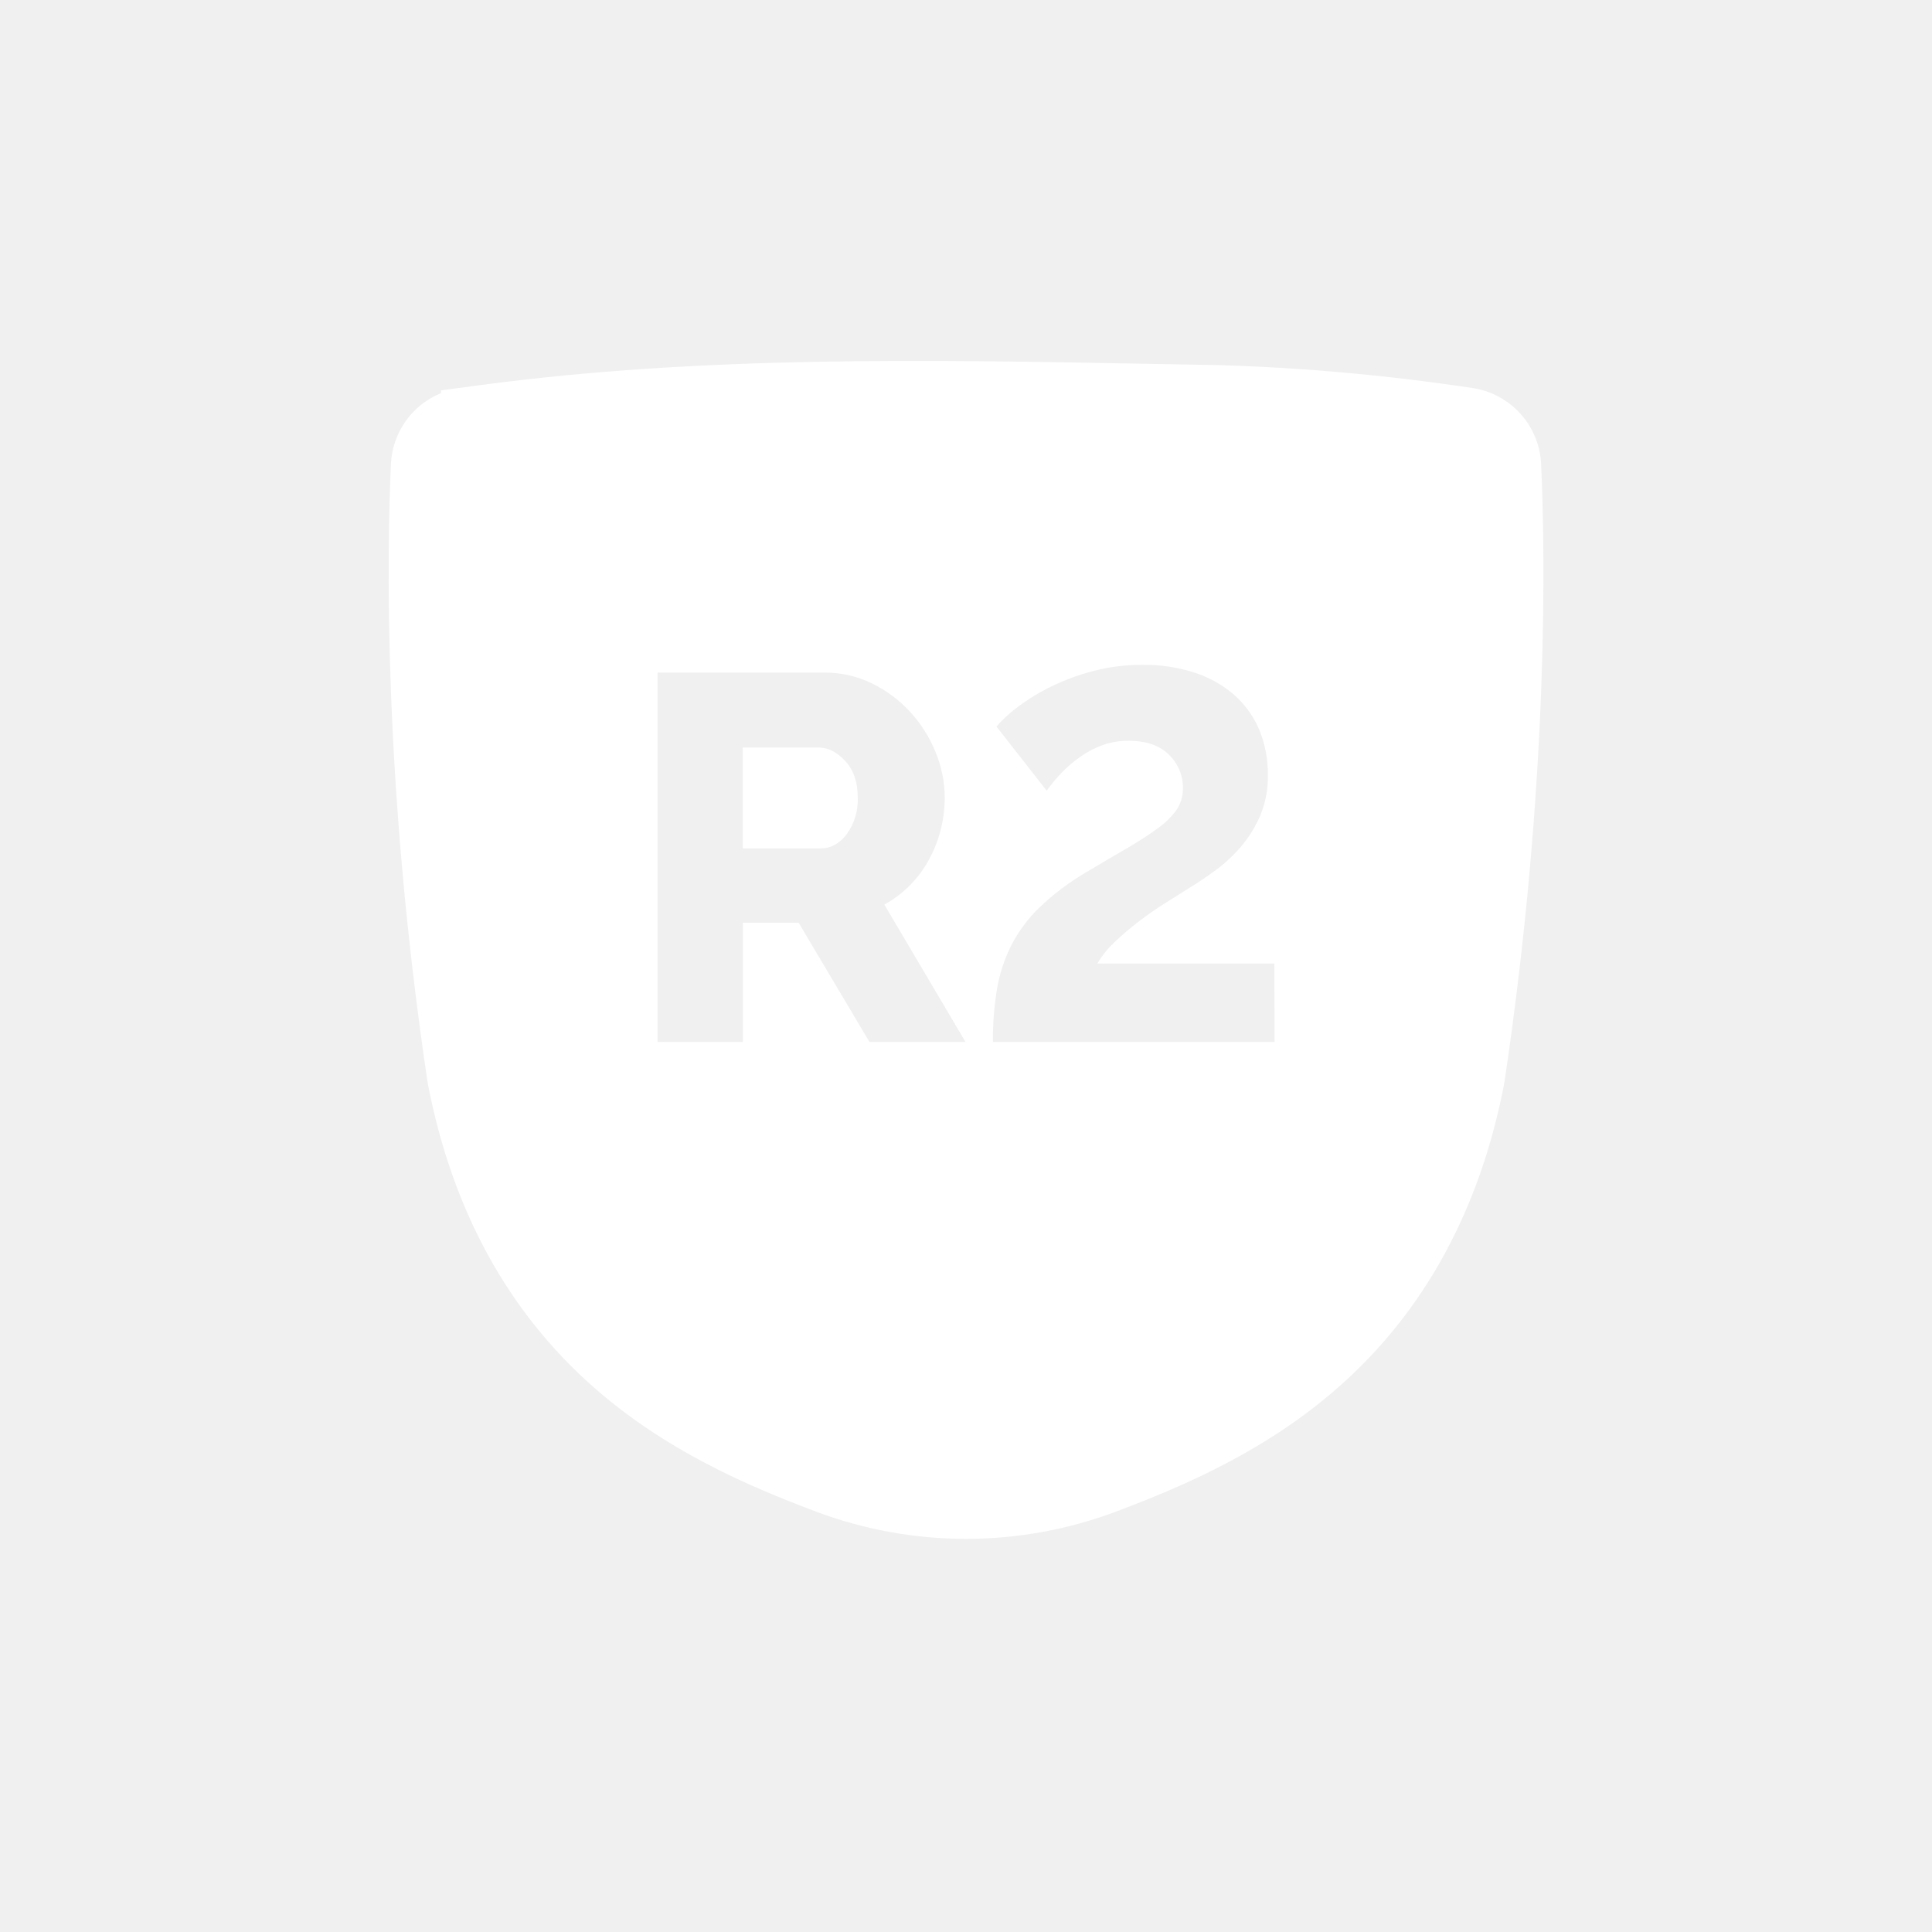
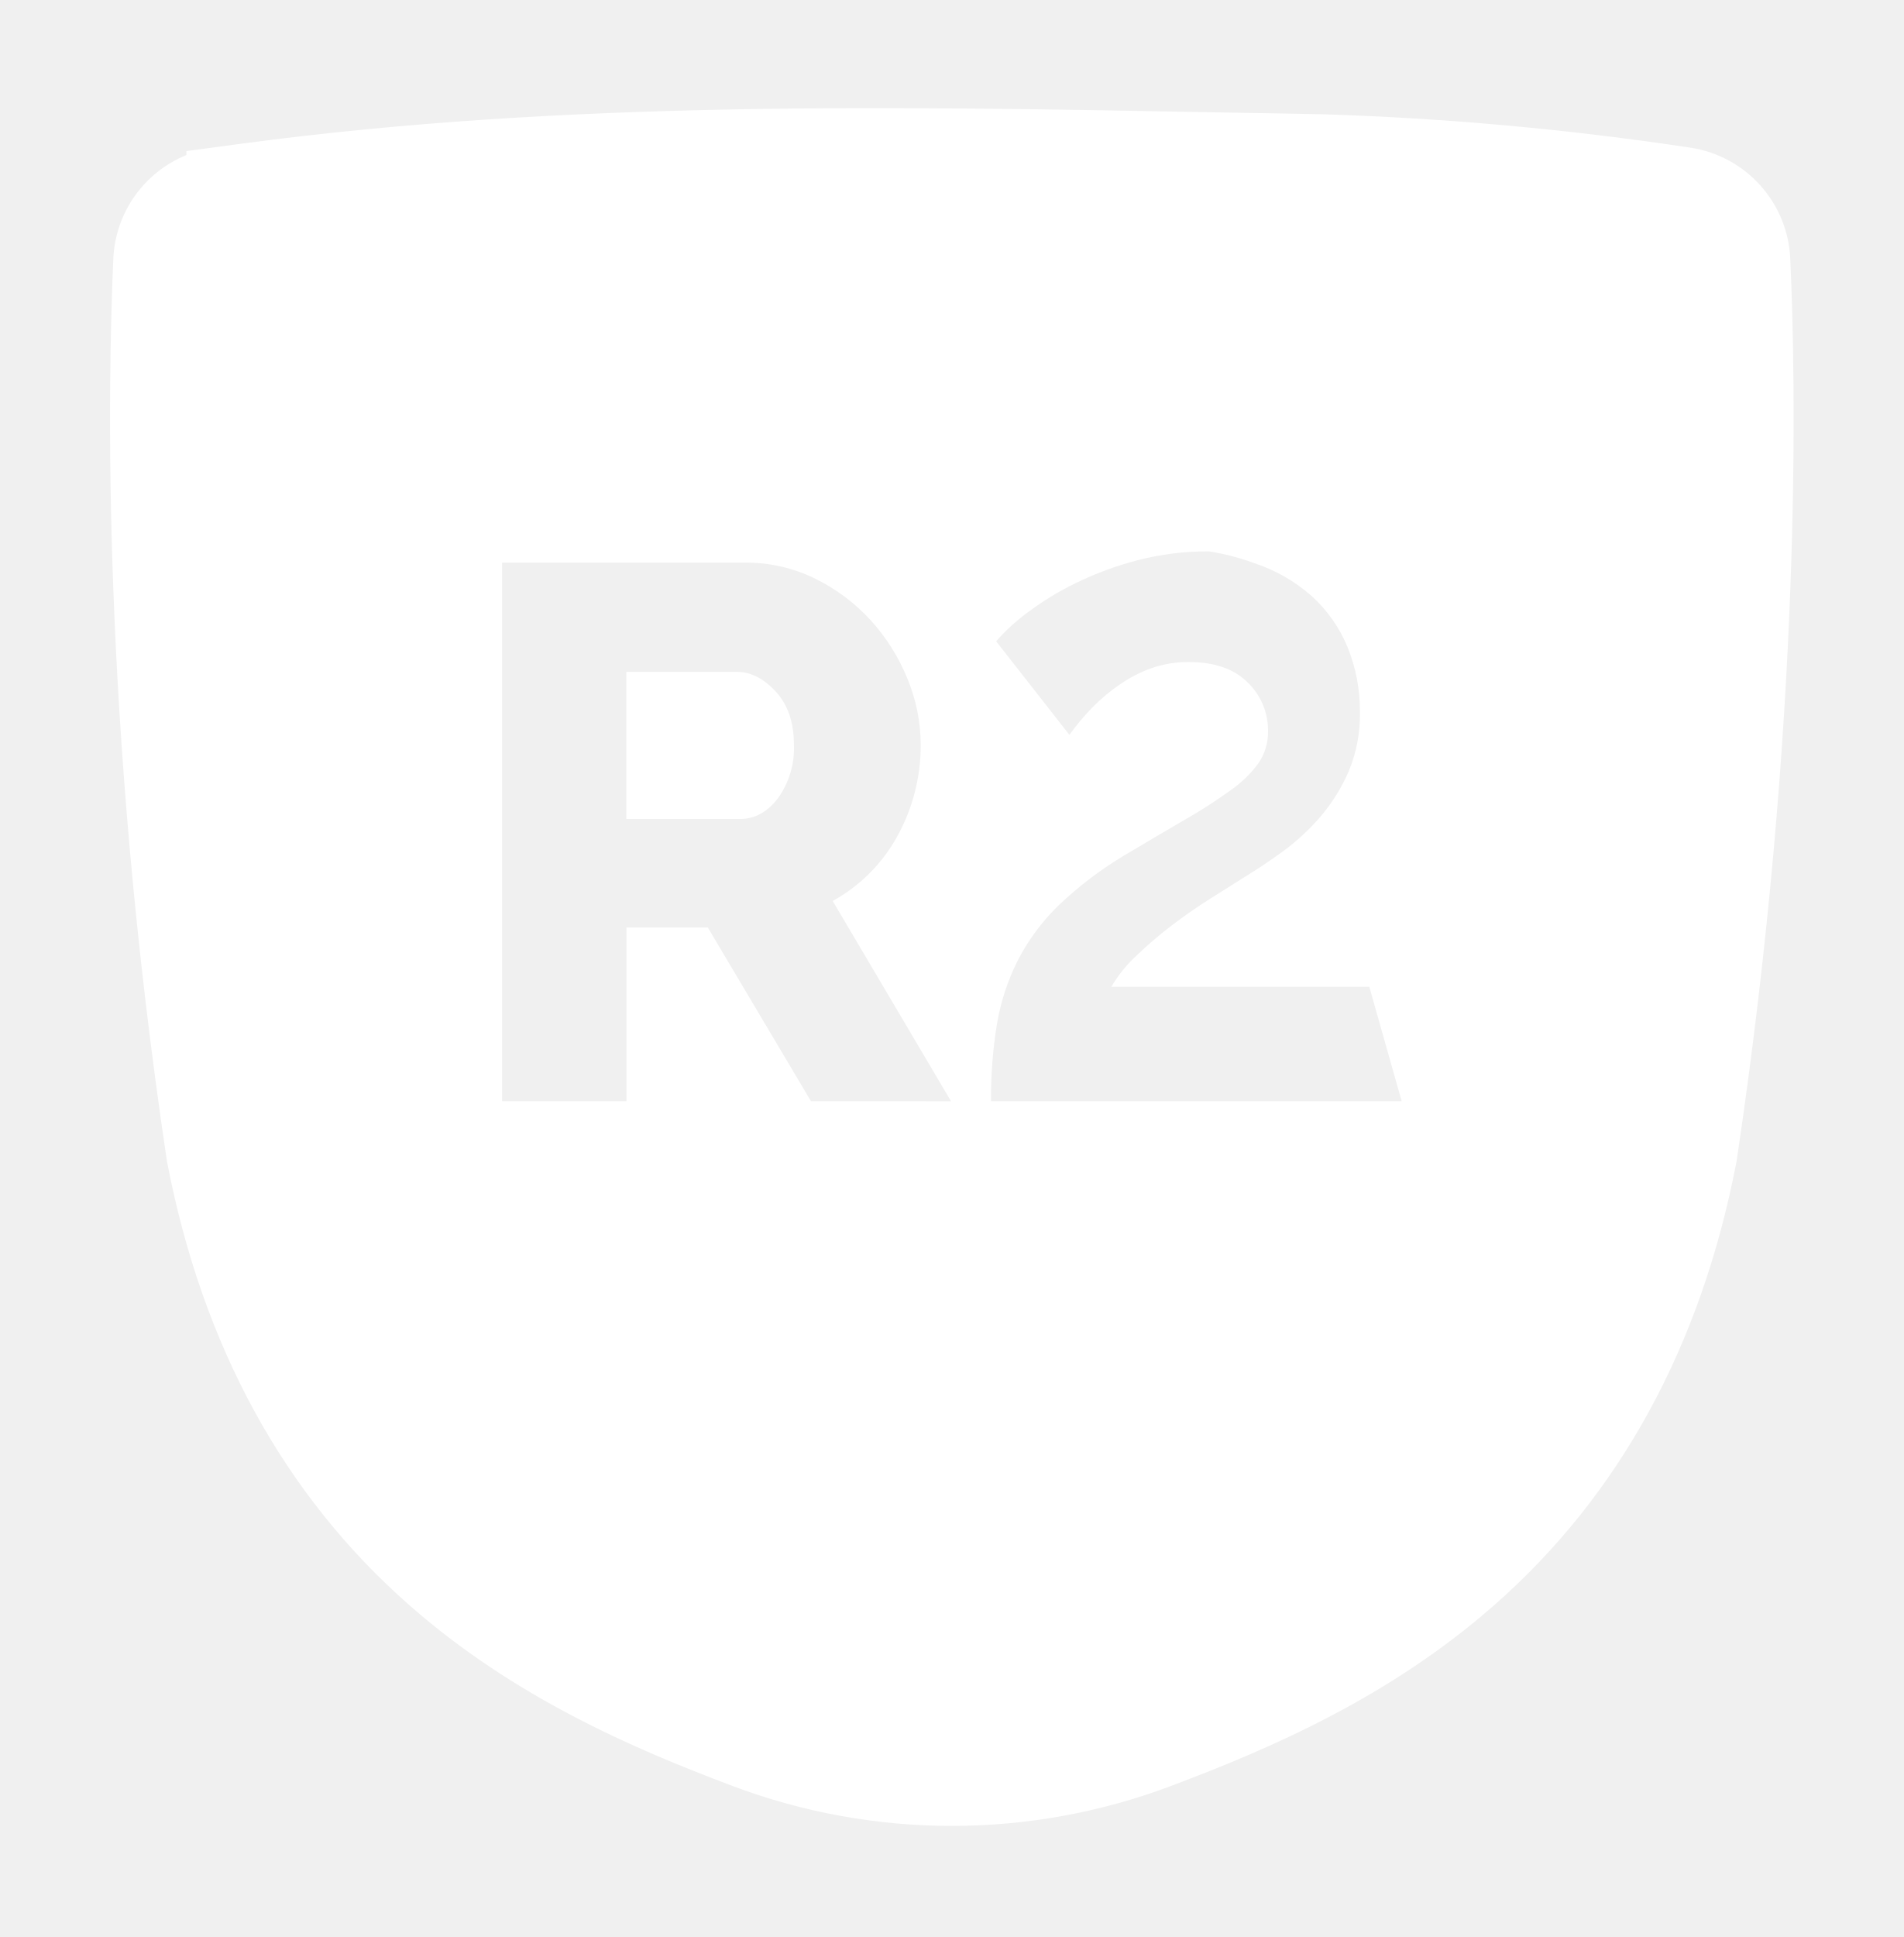
- <svg xmlns="http://www.w3.org/2000/svg" id="Layer_1" data-name="Layer 1" viewBox="0 0 512 512">
+ <svg xmlns="http://www.w3.org/2000/svg" id="Layer_1" data-name="Layer 1" viewBox="83 76 346 352">
  <defs>
    <style>.cls-1{fill:#fff;}</style>
  </defs>
  <path class="cls-1" d="M216.85,198.09h-20v26.74h20.67q4,0,6.9-3.79a15.53,15.53,0,0,0,2.89-9.72q0-6.06-3.31-9.65T216.85,198.09Z" />
-   <path class="cls-1" d="M408.41,122.94a21.37,21.37,0,0,0-18.24-20.12,567.67,567.67,0,0,0-66.88-6.06h-.14l-19.32-.35c-57.91-1.08-117.79-2.19-176.54,5.65l-10.41,1.39v.73a21.33,21.33,0,0,0-13.28,18.77c-1,22.63-2.21,83.87,9.69,163.71l.08.49c6.42,33.43,21.25,60.55,44.07,80.58,18.84,16.55,40.26,25.89,58.73,32.83a113,113,0,0,0,79.66,0c18.47-6.94,39.89-16.28,58.73-32.83,22.82-20,37.65-47.15,44.07-80.58l.08-.49C410.61,206.82,409.45,145.57,408.41,122.94Zm-178,153.18-18.75-31.57H196.87v31.57H174.26V178.24h44.11a28.34,28.34,0,0,1,12.75,2.89,33.94,33.94,0,0,1,10.14,7.58,35.78,35.78,0,0,1,6.68,10.62,31.54,31.54,0,0,1,2.42,12,34.2,34.2,0,0,1-1.11,8.76,33.72,33.72,0,0,1-3.17,7.92,29.84,29.84,0,0,1-11.72,11.72l21.51,36.4Zm107.37,0H263.13a83.13,83.13,0,0,1,1.08-14,40.7,40.7,0,0,1,3.8-11.61,38.41,38.41,0,0,1,7.43-10,67.29,67.29,0,0,1,12-9.11q6.35-3.78,11.23-6.62a88.93,88.93,0,0,0,8.12-5.25,21.17,21.17,0,0,0,5-4.9,10,10,0,0,0,1.7-5.76,12.09,12.09,0,0,0-3.71-8.86q-3.72-3.7-10.69-3.7a19.86,19.86,0,0,0-6.81,1.12,25,25,0,0,0-5.8,3,33.53,33.53,0,0,0-5,4.21,45.29,45.29,0,0,0-4.1,4.9l-13.31-17a35.47,35.47,0,0,1,5.73-5.25,53.38,53.38,0,0,1,8.74-5.33,60.16,60.16,0,0,1,11.15-4.13,50.45,50.45,0,0,1,13.08-1.63,42.69,42.69,0,0,1,14.09,2.15,29.78,29.78,0,0,1,10.44,6,25.68,25.68,0,0,1,6.51,9.28A30.68,30.68,0,0,1,336,205.43a26.63,26.63,0,0,1-2,10.66,32.42,32.42,0,0,1-5.11,8.26,40.44,40.44,0,0,1-6.73,6.27q-3.65,2.67-7.05,4.73l-6.34,4c-2.38,1.49-4.72,3.13-7.05,4.9a73.33,73.33,0,0,0-6.42,5.51,24.73,24.73,0,0,0-4.49,5.59h46.9Z" />
+   <path class="cls-1" d="M408.41,122.94a21.37,21.37,0,0,0-18.24-20.12,567.67,567.67,0,0,0-66.88-6.06h-.14l-19.32-.35c-57.91-1.08-117.79-2.19-176.54,5.65l-10.41,1.39v.73a21.33,21.33,0,0,0-13.28,18.77c-1,22.63-2.21,83.87,9.69,163.71l.08.49c6.42,33.43,21.25,60.55,44.07,80.58,18.84,16.55,40.26,25.89,58.73,32.83a113,113,0,0,0,79.66,0c18.47-6.94,39.89-16.28,58.73-32.83,22.82-20,37.65-47.15,44.07-80.58l.08-.49C410.61,206.82,409.45,145.57,408.41,122.94Zm-178,153.18-18.75-31.57H196.87v31.57H174.26V178.24h44.11a28.34,28.34,0,0,1,12.75,2.89,33.94,33.94,0,0,1,10.14,7.58,35.78,35.78,0,0,1,6.68,10.62,31.54,31.54,0,0,1,2.42,12,34.2,34.2,0,0,1-1.11,8.76,33.72,33.72,0,0,1-3.17,7.92,29.84,29.84,0,0,1-11.72,11.72l21.51,36.4Zm107.37,0H263.13a83.13,83.13,0,0,1,1.08-14,40.7,40.7,0,0,1,3.8-11.61,38.41,38.41,0,0,1,7.43-10,67.29,67.29,0,0,1,12-9.11q6.35-3.78,11.23-6.62a88.93,88.93,0,0,0,8.12-5.25,21.17,21.17,0,0,0,5-4.9,10,10,0,0,0,1.7-5.76,12.09,12.09,0,0,0-3.71-8.86q-3.72-3.7-10.69-3.7a19.86,19.86,0,0,0-6.81,1.12,25,25,0,0,0-5.8,3,33.53,33.53,0,0,0-5,4.21,45.29,45.29,0,0,0-4.1,4.9l-13.31-17a35.47,35.47,0,0,1,5.73-5.25,53.38,53.38,0,0,1,8.74-5.33,60.16,60.16,0,0,1,11.15-4.13,50.45,50.45,0,0,1,13.08-1.63A42.69,42.69,0,0,1,311,178.34a29.92,29.92,0,0,1,10.45,6,25.78,25.78,0,0,1,6.5,9.28,30.68,30.68,0,0,1,2.24,11.79,26.63,26.63,0,0,1-2,10.66,32.42,32.42,0,0,1-5.11,8.26,40.44,40.44,0,0,1-6.73,6.27q-3.65,2.67-7.05,4.73l-6.34,4c-2.38,1.49-4.72,3.13-7.05,4.9a73.33,73.33,0,0,0-6.42,5.51,24.73,24.73,0,0,0-4.49,5.59h46.9Z" />
</svg>
